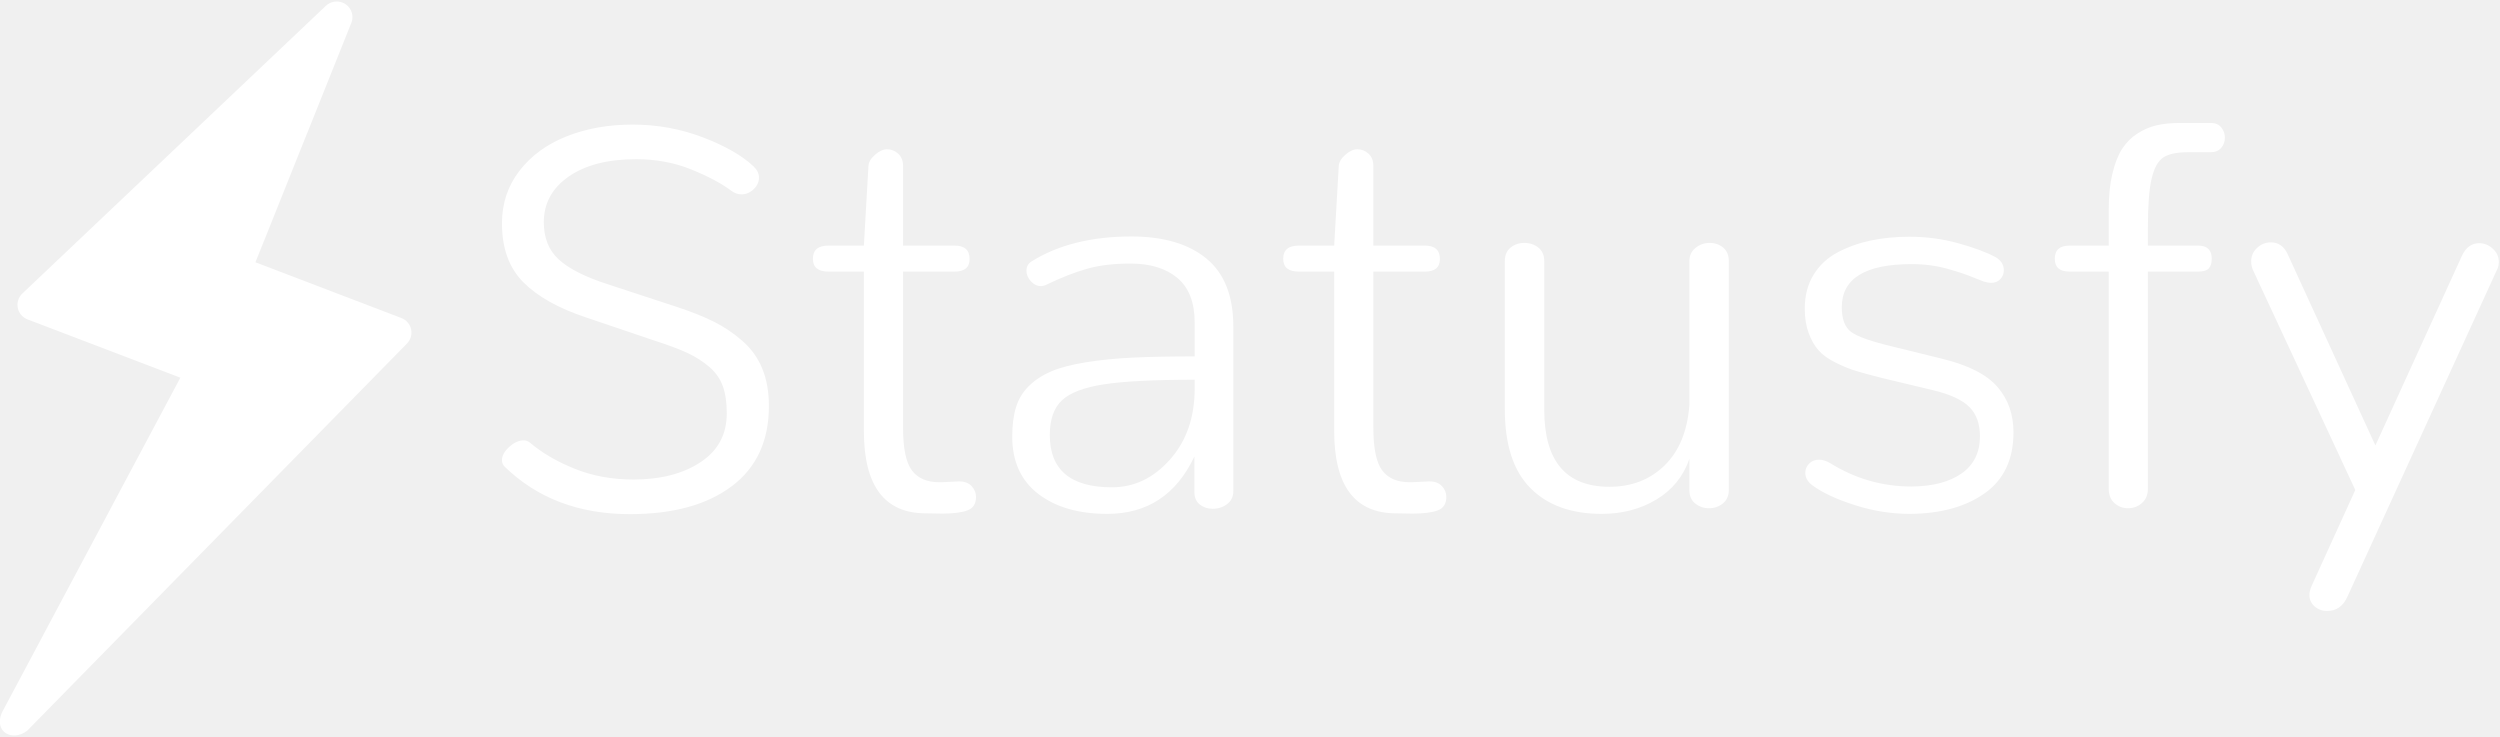
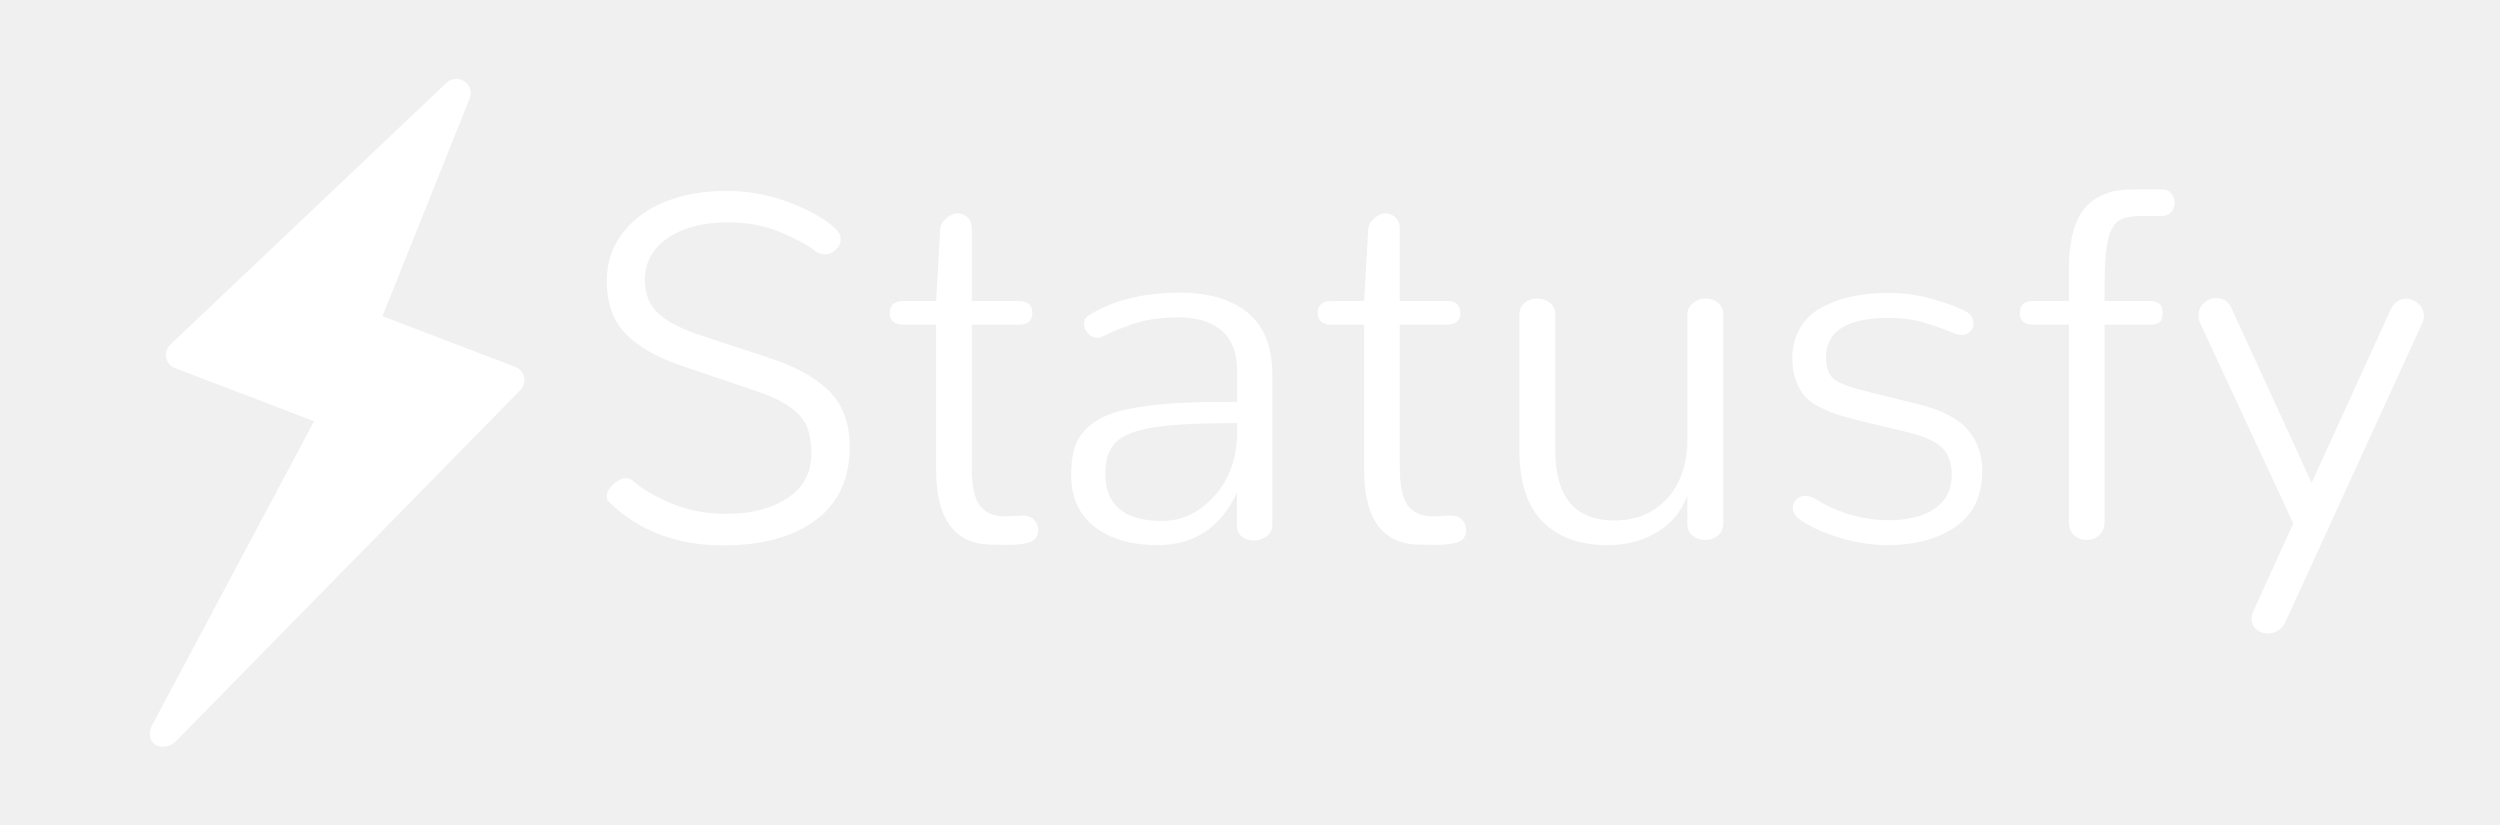
- <svg xmlns="http://www.w3.org/2000/svg" height="268" viewBox="0 0 910 268" width="910">
+ <svg xmlns="http://www.w3.org/2000/svg" height="330" viewBox="0 0 1000 330" width="1000">
  <g fill="#fff" fill-rule="evenodd">
-     <path d="m164.26 10.308-122.41 90.467c-.771.57-1.394 1.336-1.793 2.205-.399.869-.573 1.838-.501 2.79.072.952.39 1.885.916 2.685.525.799 1.257 1.464 2.106 1.913l52.614 27.831-79.335 113.095c-3.872 6.691 2.505 11.029 8.292 7.696l154.443-123.075c.736-.587 1.322-1.357 1.69-2.22.368-.863.517-1.817.429-2.751-.088-.933-.412-1.843-.935-2.624-.523-.78-1.243-1.429-2.076-1.87l-50.258-26.607 45.27-82.237c.481-.875.725-1.876.7-2.872-.026-.996-.319-1.984-.844-2.834-.525-.849-1.278-1.558-2.161-2.032-.883-.474-1.892-.712-2.895-.683-1.165.034-2.317.431-3.252 1.122z" transform="matrix(.9925462 -.1218693 .1218693 .9925462 -45.68272 11.91089)" />
-     <path d="m47.295 143.148c-18.555 0-33.756-5.762-45.605-17.285-.651-.651-.977-1.432-.977-2.344 0-1.628.879-3.239 2.637-4.834 1.758-1.595 3.516-2.393 5.273-2.393.846 0 1.628.293 2.344.879 4.362 3.711 9.782 6.868 16.26 9.473 6.478 2.604 13.59 3.906 21.338 3.906 9.896 0 18.034-2.1 24.414-6.299 6.38-4.199 9.57-10.14 9.57-17.822 0-3.906-.488-7.21-1.465-9.912-.977-2.702-2.637-5.046-4.98-7.031s-4.948-3.646-7.812-4.98c-2.865-1.335-6.706-2.783-11.523-4.346l-25.391-8.594c-10.026-3.32-17.643-7.585-22.852-12.793-5.208-5.208-7.812-12.37-7.812-21.484 0-7.227 2.116-13.59 6.348-19.092 4.232-5.501 9.945-9.684 17.139-12.549 7.194-2.865 15.218-4.297 24.072-4.297 8.984 0 17.546 1.562 25.684 4.688s14.258 6.641 18.359 10.547c1.302 1.237 1.953 2.604 1.953 4.102 0 1.563-.651 2.962-1.953 4.199-1.302 1.237-2.767 1.855-4.395 1.855-1.367 0-2.637-.456-3.809-1.367-3.581-2.669-8.431-5.241-14.551-7.715-6.12-2.474-12.793-3.711-20.02-3.711-10.287 0-18.457 2.1-24.512 6.299-6.055 4.199-9.082 9.749-9.082 16.65 0 5.729 1.823 10.254 5.469 13.574 3.646 3.32 9.473 6.283 17.48 8.887l25.586 8.398c5.339 1.758 9.847 3.564 13.525 5.42 3.678 1.855 7.113 4.183 10.303 6.982 3.19 2.799 5.583 6.152 7.178 10.059 1.595 3.906 2.393 8.431 2.393 13.574 0 12.695-4.508 22.428-13.525 29.199-9.017 6.771-21.37 10.156-37.061 10.156zm107.715-.293c-15.039 0-22.559-9.993-22.559-29.98v-58.008h-12.891c-3.776 0-5.664-1.562-5.664-4.688 0-3.19 1.888-4.785 5.664-4.785h12.891l1.66-28.906c.065-1.432.863-2.816 2.393-4.15 1.53-1.335 2.979-2.002 4.346-2.002 1.563 0 2.93.537 4.102 1.611s1.758 2.555 1.758 4.443v29.004h18.75c3.646 0 5.469 1.628 5.469 4.883 0 3.06-1.823 4.59-5.469 4.59h-18.75v56.836c0 7.487 1.074 12.663 3.223 15.527 2.148 2.865 5.469 4.297 9.961 4.297h.879l6.152-.293h.293c1.888 0 3.369.57 4.443 1.709 1.074 1.139 1.611 2.458 1.611 3.955 0 2.474-1.042 4.102-3.125 4.883-2.083.781-5.143 1.172-9.18 1.172-.651 0-1.628-.016-2.93-.049-1.302-.033-2.311-.049-3.027-.049zm66.016.195c-10.417 0-18.783-2.425-25.098-7.275-6.315-4.85-9.473-11.8-9.473-20.85 0-4.167.456-7.731 1.367-10.693.911-2.962 2.474-5.534 4.688-7.715 2.214-2.181 4.915-3.955 8.105-5.322s7.406-2.474 12.646-3.32c5.241-.846 10.937-1.416 17.09-1.709 6.152-.293 13.656-.439 22.51-.439v-12.305c0-7.292-2.083-12.695-6.25-16.211-4.167-3.516-9.863-5.273-17.09-5.273-6.12 0-11.409.635-15.869 1.904-4.46 1.27-9.326 3.174-14.6 5.713-.781.391-1.497.586-2.148.586-1.367 0-2.588-.586-3.662-1.758-1.074-1.172-1.611-2.441-1.611-3.809 0-1.497.618-2.637 1.855-3.418 9.701-6.055 21.81-9.082 36.328-9.082 11.719 0 20.833 2.686 27.344 8.057s9.766 13.59 9.766 24.658v60.059c0 1.953-.749 3.499-2.246 4.639-1.497 1.139-3.255 1.709-5.273 1.709-1.823 0-3.385-.521-4.688-1.562-1.302-1.042-1.953-2.539-1.953-4.492v-12.988c-6.576 13.932-17.155 20.898-31.738 20.898zm1.758-9.668c8.073 0 15.104-3.369 21.094-10.107s8.984-15.348 8.984-25.83v-3.223c-14.714 0-25.7.553-32.959 1.66s-12.37 3.044-15.332 5.811c-2.962 2.767-4.443 6.982-4.443 12.646 0 12.695 7.552 19.043 22.656 19.043zm103.418 9.473c-15.039 0-22.559-9.993-22.559-29.98v-58.008h-12.891c-3.776 0-5.664-1.562-5.664-4.688 0-3.19 1.888-4.785 5.664-4.785h12.891l1.66-28.906c.065-1.432.863-2.816 2.393-4.15 1.53-1.335 2.979-2.002 4.346-2.002 1.563 0 2.93.537 4.102 1.611s1.758 2.555 1.758 4.443v29.004h18.75c3.646 0 5.469 1.628 5.469 4.883 0 3.06-1.823 4.59-5.469 4.59h-18.75v56.836c0 7.487 1.074 12.663 3.223 15.527 2.148 2.865 5.469 4.297 9.961 4.297h.879l6.152-.293h.293c1.888 0 3.369.57 4.443 1.709 1.074 1.139 1.611 2.458 1.611 3.955 0 2.474-1.042 4.102-3.125 4.883-2.083.781-5.143 1.172-9.18 1.172-.651 0-1.628-.016-2.93-.049-1.302-.033-2.311-.049-3.027-.049zm74.805.195c-11.068 0-19.71-3.125-25.928-9.375-6.217-6.25-9.326-15.82-9.326-28.711v-53.906c0-2.148.7-3.792 2.1-4.932 1.4-1.139 3.076-1.709 5.029-1.709 1.953 0 3.646.57 5.078 1.709 1.432 1.139 2.148 2.783 2.148 4.932v54.102c0 18.685 7.91 28.027 23.73 28.027 8.073 0 14.762-2.588 20.068-7.764s8.317-12.516 9.033-22.021v-52.344c0-2.018.749-3.63 2.246-4.834s3.19-1.807 5.078-1.807c1.953 0 3.613.57 4.98 1.709 1.367 1.139 2.051 2.783 2.051 4.932v83.203c0 2.148-.716 3.809-2.148 4.98-1.432 1.172-3.125 1.758-5.078 1.758-1.888 0-3.548-.57-4.98-1.709-1.432-1.139-2.148-2.751-2.148-4.834v-11.426c-2.214 6.38-6.217 11.312-12.012 14.795-5.794 3.483-12.435 5.225-19.922 5.225zm112.012-100.879c6.185 0 12.142.798 17.871 2.393 5.729 1.595 10.221 3.271 13.477 5.029 2.018 1.172 3.027 2.767 3.027 4.785 0 1.237-.423 2.311-1.27 3.223-.846.911-1.986 1.367-3.418 1.367-.651 0-1.53-.163-2.637-.488-.391-.13-1.465-.553-3.223-1.27s-3.32-1.302-4.688-1.758-3.076-.977-5.127-1.562-4.183-1.025-6.396-1.318c-2.214-.293-4.46-.439-6.738-.439-16.992 0-25.488 5.241-25.488 15.723 0 4.297 1.139 7.292 3.418 8.984 2.279 1.693 7.389 3.483 15.332 5.371l17.871 4.395c9.505 2.344 16.195 5.762 20.068 10.254 3.874 4.492 5.811 9.993 5.811 16.504 0 9.831-3.483 17.22-10.449 22.168-6.966 4.948-16.081 7.454-27.344 7.52-6.641 0-13.281-1.058-19.922-3.174-6.641-2.116-11.784-4.508-15.43-7.178-1.758-1.302-2.637-2.832-2.637-4.59 0-1.302.472-2.425 1.416-3.369.944-.944 2.132-1.416 3.564-1.416 1.302 0 2.669.423 4.102 1.27 9.115 5.664 18.978 8.496 29.59 8.496 7.747-.065 13.835-1.66 18.262-4.785 4.427-3.125 6.641-7.617 6.641-13.477 0-4.557-1.286-8.122-3.857-10.693-2.572-2.572-6.982-4.606-13.232-6.104l-18.359-4.395c-3.906-.977-7.096-1.839-9.57-2.588-2.474-.749-5.029-1.79-7.666-3.125s-4.671-2.816-6.104-4.443c-1.432-1.628-2.62-3.711-3.564-6.25-.944-2.539-1.416-5.501-1.416-8.887 0-4.753 1.074-8.87 3.223-12.354 2.148-3.483 5.078-6.201 8.789-8.154s7.731-3.385 12.061-4.297c4.329-.911 9.001-1.367 14.014-1.367zm79.59 98.828c-1.888 0-3.532-.618-4.932-1.855-1.4-1.237-2.1-2.995-2.1-5.273v-79.004h-14.258c-3.581 0-5.371-1.562-5.371-4.688 0-3.19 1.79-4.785 5.371-4.785h14.258v-13.086c0-4.948.439-9.294 1.318-13.037.879-3.744 2.067-6.771 3.564-9.082 1.497-2.311 3.369-4.183 5.615-5.615s4.574-2.425 6.982-2.979c2.409-.553 5.143-.83 8.203-.83h11.621c1.563 0 2.783.537 3.662 1.611.879 1.074 1.318 2.327 1.318 3.76s-.456 2.669-1.367 3.711c-.911 1.042-2.181 1.562-3.809 1.562h-8.301c-4.036 0-7.015.635-8.936 1.904-1.921 1.27-3.337 3.825-4.248 7.666-.911 3.841-1.367 9.766-1.367 17.773v6.641h18.262c3.32 0 4.98 1.595 4.98 4.785 0 1.563-.358 2.734-1.074 3.516-.716.781-2.018 1.172-3.906 1.172h-18.262v79.004c0 2.214-.716 3.955-2.148 5.225-1.432 1.27-3.125 1.904-5.078 1.904zm79.883 32.129c-1.563 3.516-4.036 5.273-7.422 5.273-1.758 0-3.271-.553-4.541-1.66-1.27-1.107-1.904-2.507-1.904-4.199 0-.911.26-1.986.781-3.223l15.918-34.961-37.207-79.98c-.456-.977-.684-2.051-.684-3.223 0-1.953.716-3.597 2.148-4.932s3.092-2.002 4.98-2.002c2.799 0 4.85 1.432 6.152 4.297l31.934 69.629 31.543-69.141c1.432-2.995 3.516-4.492 6.25-4.492 1.823 0 3.467.667 4.932 2.002s2.197 2.946 2.197 4.834c0 .781-.13 1.53-.391 2.246z" transform="translate(182 44)" />
+     <path d="m164.26 10.308-122.41 90.467c-.771.57-1.394 1.336-1.793 2.205-.399.869-.573 1.838-.501 2.79.072.952.39 1.885.916 2.685.525.799 1.257 1.464 2.106 1.913l52.614 27.831-79.335 113.095c-3.872 6.691 2.505 11.029 8.292 7.696l154.443-123.075c.736-.587 1.322-1.357 1.69-2.22.368-.863.517-1.817.429-2.751-.088-.933-.412-1.843-.935-2.624-.523-.78-1.243-1.429-2.076-1.87l-50.258-26.607 45.27-82.237c.481-.875.725-1.876.7-2.872-.026-.996-.319-1.984-.844-2.834-.525-.849-1.278-1.558-2.161-2.032-.883-.474-1.892-.712-2.895-.683-1.165.034-2.317.431-3.252 1.122z" transform="matrix(.9925462 -.1218693 .1218693 .9925462 14.31728 42.91089)" />
+     <path d="m47.295 143.148c-18.555 0-33.756-5.762-45.605-17.285-.651-.651-.977-1.432-.977-2.344 0-1.628.879-3.239 2.637-4.834 1.758-1.595 3.516-2.393 5.273-2.393.846 0 1.628.293 2.344.879 4.362 3.711 9.782 6.868 16.26 9.473 6.478 2.604 13.59 3.906 21.338 3.906 9.896 0 18.034-2.1 24.414-6.299 6.38-4.199 9.57-10.14 9.57-17.822 0-3.906-.488-7.21-1.465-9.912-.977-2.702-2.637-5.046-4.98-7.031s-4.948-3.646-7.812-4.98c-2.865-1.335-6.706-2.783-11.523-4.346l-25.391-8.594c-10.026-3.32-17.643-7.585-22.852-12.793-5.208-5.208-7.812-12.37-7.812-21.484 0-7.227 2.116-13.59 6.348-19.092 4.232-5.501 9.945-9.684 17.139-12.549 7.194-2.865 15.218-4.297 24.072-4.297 8.984 0 17.546 1.562 25.684 4.688s14.258 6.641 18.359 10.547c1.302 1.237 1.953 2.604 1.953 4.102 0 1.563-.651 2.962-1.953 4.199-1.302 1.237-2.767 1.855-4.395 1.855-1.367 0-2.637-.456-3.809-1.367-3.581-2.669-8.431-5.241-14.551-7.715-6.12-2.474-12.793-3.711-20.02-3.711-10.287 0-18.457 2.1-24.512 6.299-6.055 4.199-9.082 9.749-9.082 16.65 0 5.729 1.823 10.254 5.469 13.574 3.646 3.32 9.473 6.283 17.48 8.887l25.586 8.398c5.339 1.758 9.847 3.564 13.525 5.42 3.678 1.855 7.113 4.183 10.303 6.982 3.19 2.799 5.583 6.152 7.178 10.059 1.595 3.906 2.393 8.431 2.393 13.574 0 12.695-4.508 22.428-13.525 29.199-9.017 6.771-21.37 10.156-37.061 10.156zm107.715-.293c-15.039 0-22.559-9.993-22.559-29.98v-58.008h-12.891c-3.776 0-5.664-1.562-5.664-4.688 0-3.19 1.888-4.785 5.664-4.785h12.891l1.66-28.906c.065-1.432.863-2.816 2.393-4.15 1.53-1.335 2.979-2.002 4.346-2.002 1.563 0 2.93.537 4.102 1.611s1.758 2.555 1.758 4.443v29.004h18.75c3.646 0 5.469 1.628 5.469 4.883 0 3.06-1.823 4.59-5.469 4.59h-18.75v56.836c0 7.487 1.074 12.663 3.223 15.527 2.148 2.865 5.469 4.297 9.961 4.297h.879l6.152-.293h.293c1.888 0 3.369.57 4.443 1.709 1.074 1.139 1.611 2.458 1.611 3.955 0 2.474-1.042 4.102-3.125 4.883-2.083.781-5.143 1.172-9.18 1.172-.651 0-1.628-.016-2.93-.049-1.302-.033-2.311-.049-3.027-.049zm66.016.195c-10.417 0-18.783-2.425-25.098-7.275-6.315-4.85-9.473-11.8-9.473-20.85 0-4.167.456-7.731 1.367-10.693.911-2.962 2.474-5.534 4.688-7.715 2.214-2.181 4.915-3.955 8.105-5.322s7.406-2.474 12.646-3.32c5.241-.846 10.937-1.416 17.09-1.709 6.152-.293 13.656-.439 22.51-.439v-12.305c0-7.292-2.083-12.695-6.25-16.211-4.167-3.516-9.863-5.273-17.09-5.273-6.12 0-11.409.635-15.869 1.904-4.46 1.27-9.326 3.174-14.6 5.713-.781.391-1.497.586-2.148.586-1.367 0-2.588-.586-3.662-1.758-1.074-1.172-1.611-2.441-1.611-3.809 0-1.497.618-2.637 1.855-3.418 9.701-6.055 21.81-9.082 36.328-9.082 11.719 0 20.833 2.686 27.344 8.057s9.766 13.59 9.766 24.658v60.059c0 1.953-.749 3.499-2.246 4.639-1.497 1.139-3.255 1.709-5.273 1.709-1.823 0-3.385-.521-4.688-1.562-1.302-1.042-1.953-2.539-1.953-4.492v-12.988c-6.576 13.932-17.155 20.898-31.738 20.898zm1.758-9.668c8.073 0 15.104-3.369 21.094-10.107s8.984-15.348 8.984-25.83v-3.223c-14.714 0-25.7.553-32.959 1.66s-12.37 3.044-15.332 5.811c-2.962 2.767-4.443 6.982-4.443 12.646 0 12.695 7.552 19.043 22.656 19.043zm103.418 9.473c-15.039 0-22.559-9.993-22.559-29.98v-58.008h-12.891c-3.776 0-5.664-1.562-5.664-4.688 0-3.19 1.888-4.785 5.664-4.785h12.891l1.66-28.906c.065-1.432.863-2.816 2.393-4.15 1.53-1.335 2.979-2.002 4.346-2.002 1.563 0 2.93.537 4.102 1.611s1.758 2.555 1.758 4.443v29.004h18.75c3.646 0 5.469 1.628 5.469 4.883 0 3.06-1.823 4.59-5.469 4.59h-18.75v56.836c0 7.487 1.074 12.663 3.223 15.527 2.148 2.865 5.469 4.297 9.961 4.297h.879l6.152-.293h.293c1.888 0 3.369.57 4.443 1.709 1.074 1.139 1.611 2.458 1.611 3.955 0 2.474-1.042 4.102-3.125 4.883-2.083.781-5.143 1.172-9.18 1.172-.651 0-1.628-.016-2.93-.049-1.302-.033-2.311-.049-3.027-.049zm74.805.195c-11.068 0-19.71-3.125-25.928-9.375-6.217-6.25-9.326-15.82-9.326-28.711v-53.906c0-2.148.7-3.792 2.1-4.932 1.4-1.139 3.076-1.709 5.029-1.709 1.953 0 3.646.57 5.078 1.709 1.432 1.139 2.148 2.783 2.148 4.932v54.102c0 18.685 7.91 28.027 23.73 28.027 8.073 0 14.762-2.588 20.068-7.764s8.317-12.516 9.033-22.021v-52.344c0-2.018.749-3.63 2.246-4.834s3.19-1.807 5.078-1.807c1.953 0 3.613.57 4.98 1.709 1.367 1.139 2.051 2.783 2.051 4.932v83.203c0 2.148-.716 3.809-2.148 4.98-1.432 1.172-3.125 1.758-5.078 1.758-1.888 0-3.548-.57-4.98-1.709-1.432-1.139-2.148-2.751-2.148-4.834v-11.426c-2.214 6.38-6.217 11.312-12.012 14.795-5.794 3.483-12.435 5.225-19.922 5.225zm112.012-100.879c6.185 0 12.142.798 17.871 2.393 5.729 1.595 10.221 3.271 13.477 5.029 2.018 1.172 3.027 2.767 3.027 4.785 0 1.237-.423 2.311-1.27 3.223-.846.911-1.986 1.367-3.418 1.367-.651 0-1.53-.163-2.637-.488-.391-.13-1.465-.553-3.223-1.27s-3.32-1.302-4.688-1.758-3.076-.977-5.127-1.562-4.183-1.025-6.396-1.318c-2.214-.293-4.46-.439-6.738-.439-16.992 0-25.488 5.241-25.488 15.723 0 4.297 1.139 7.292 3.418 8.984 2.279 1.693 7.389 3.483 15.332 5.371l17.871 4.395c9.505 2.344 16.195 5.762 20.068 10.254 3.874 4.492 5.811 9.993 5.811 16.504 0 9.831-3.483 17.22-10.449 22.168-6.966 4.948-16.081 7.454-27.344 7.52-6.641 0-13.281-1.058-19.922-3.174-6.641-2.116-11.784-4.508-15.43-7.178-1.758-1.302-2.637-2.832-2.637-4.59 0-1.302.472-2.425 1.416-3.369.944-.944 2.132-1.416 3.564-1.416 1.302 0 2.669.423 4.102 1.27 9.115 5.664 18.978 8.496 29.59 8.496 7.747-.065 13.835-1.66 18.262-4.785 4.427-3.125 6.641-7.617 6.641-13.477 0-4.557-1.286-8.122-3.857-10.693-2.572-2.572-6.982-4.606-13.232-6.104l-18.359-4.395c-3.906-.977-7.096-1.839-9.57-2.588-2.474-.749-5.029-1.79-7.666-3.125s-4.671-2.816-6.104-4.443c-1.432-1.628-2.62-3.711-3.564-6.25-.944-2.539-1.416-5.501-1.416-8.887 0-4.753 1.074-8.87 3.223-12.354 2.148-3.483 5.078-6.201 8.789-8.154s7.731-3.385 12.061-4.297c4.329-.911 9.001-1.367 14.014-1.367zm79.59 98.828c-1.888 0-3.532-.618-4.932-1.855-1.4-1.237-2.1-2.995-2.1-5.273v-79.004h-14.258c-3.581 0-5.371-1.562-5.371-4.688 0-3.19 1.79-4.785 5.371-4.785h14.258v-13.086c0-4.948.439-9.294 1.318-13.037.879-3.744 2.067-6.771 3.564-9.082 1.497-2.311 3.369-4.183 5.615-5.615s4.574-2.425 6.982-2.979c2.409-.553 5.143-.83 8.203-.83h11.621c1.563 0 2.783.537 3.662 1.611.879 1.074 1.318 2.327 1.318 3.76s-.456 2.669-1.367 3.711c-.911 1.042-2.181 1.562-3.809 1.562h-8.301c-4.036 0-7.015.635-8.936 1.904-1.921 1.27-3.337 3.825-4.248 7.666-.911 3.841-1.367 9.766-1.367 17.773v6.641h18.262c3.32 0 4.98 1.595 4.98 4.785 0 1.563-.358 2.734-1.074 3.516-.716.781-2.018 1.172-3.906 1.172h-18.262v79.004c0 2.214-.716 3.955-2.148 5.225-1.432 1.27-3.125 1.904-5.078 1.904zm79.883 32.129c-1.563 3.516-4.036 5.273-7.422 5.273-1.758 0-3.271-.553-4.541-1.66-1.27-1.107-1.904-2.507-1.904-4.199 0-.911.26-1.986.781-3.223l15.918-34.961-37.207-79.98c-.456-.977-.684-2.051-.684-3.223 0-1.953.716-3.597 2.148-4.932s3.092-2.002 4.98-2.002c2.799 0 4.85 1.432 6.152 4.297l31.934 69.629 31.543-69.141c1.432-2.995 3.516-4.492 6.25-4.492 1.823 0 3.467.667 4.932 2.002s2.197 2.946 2.197 4.834c0 .781-.13 1.53-.391 2.246z" transform="translate(242 75)" />
  </g>
</svg>
